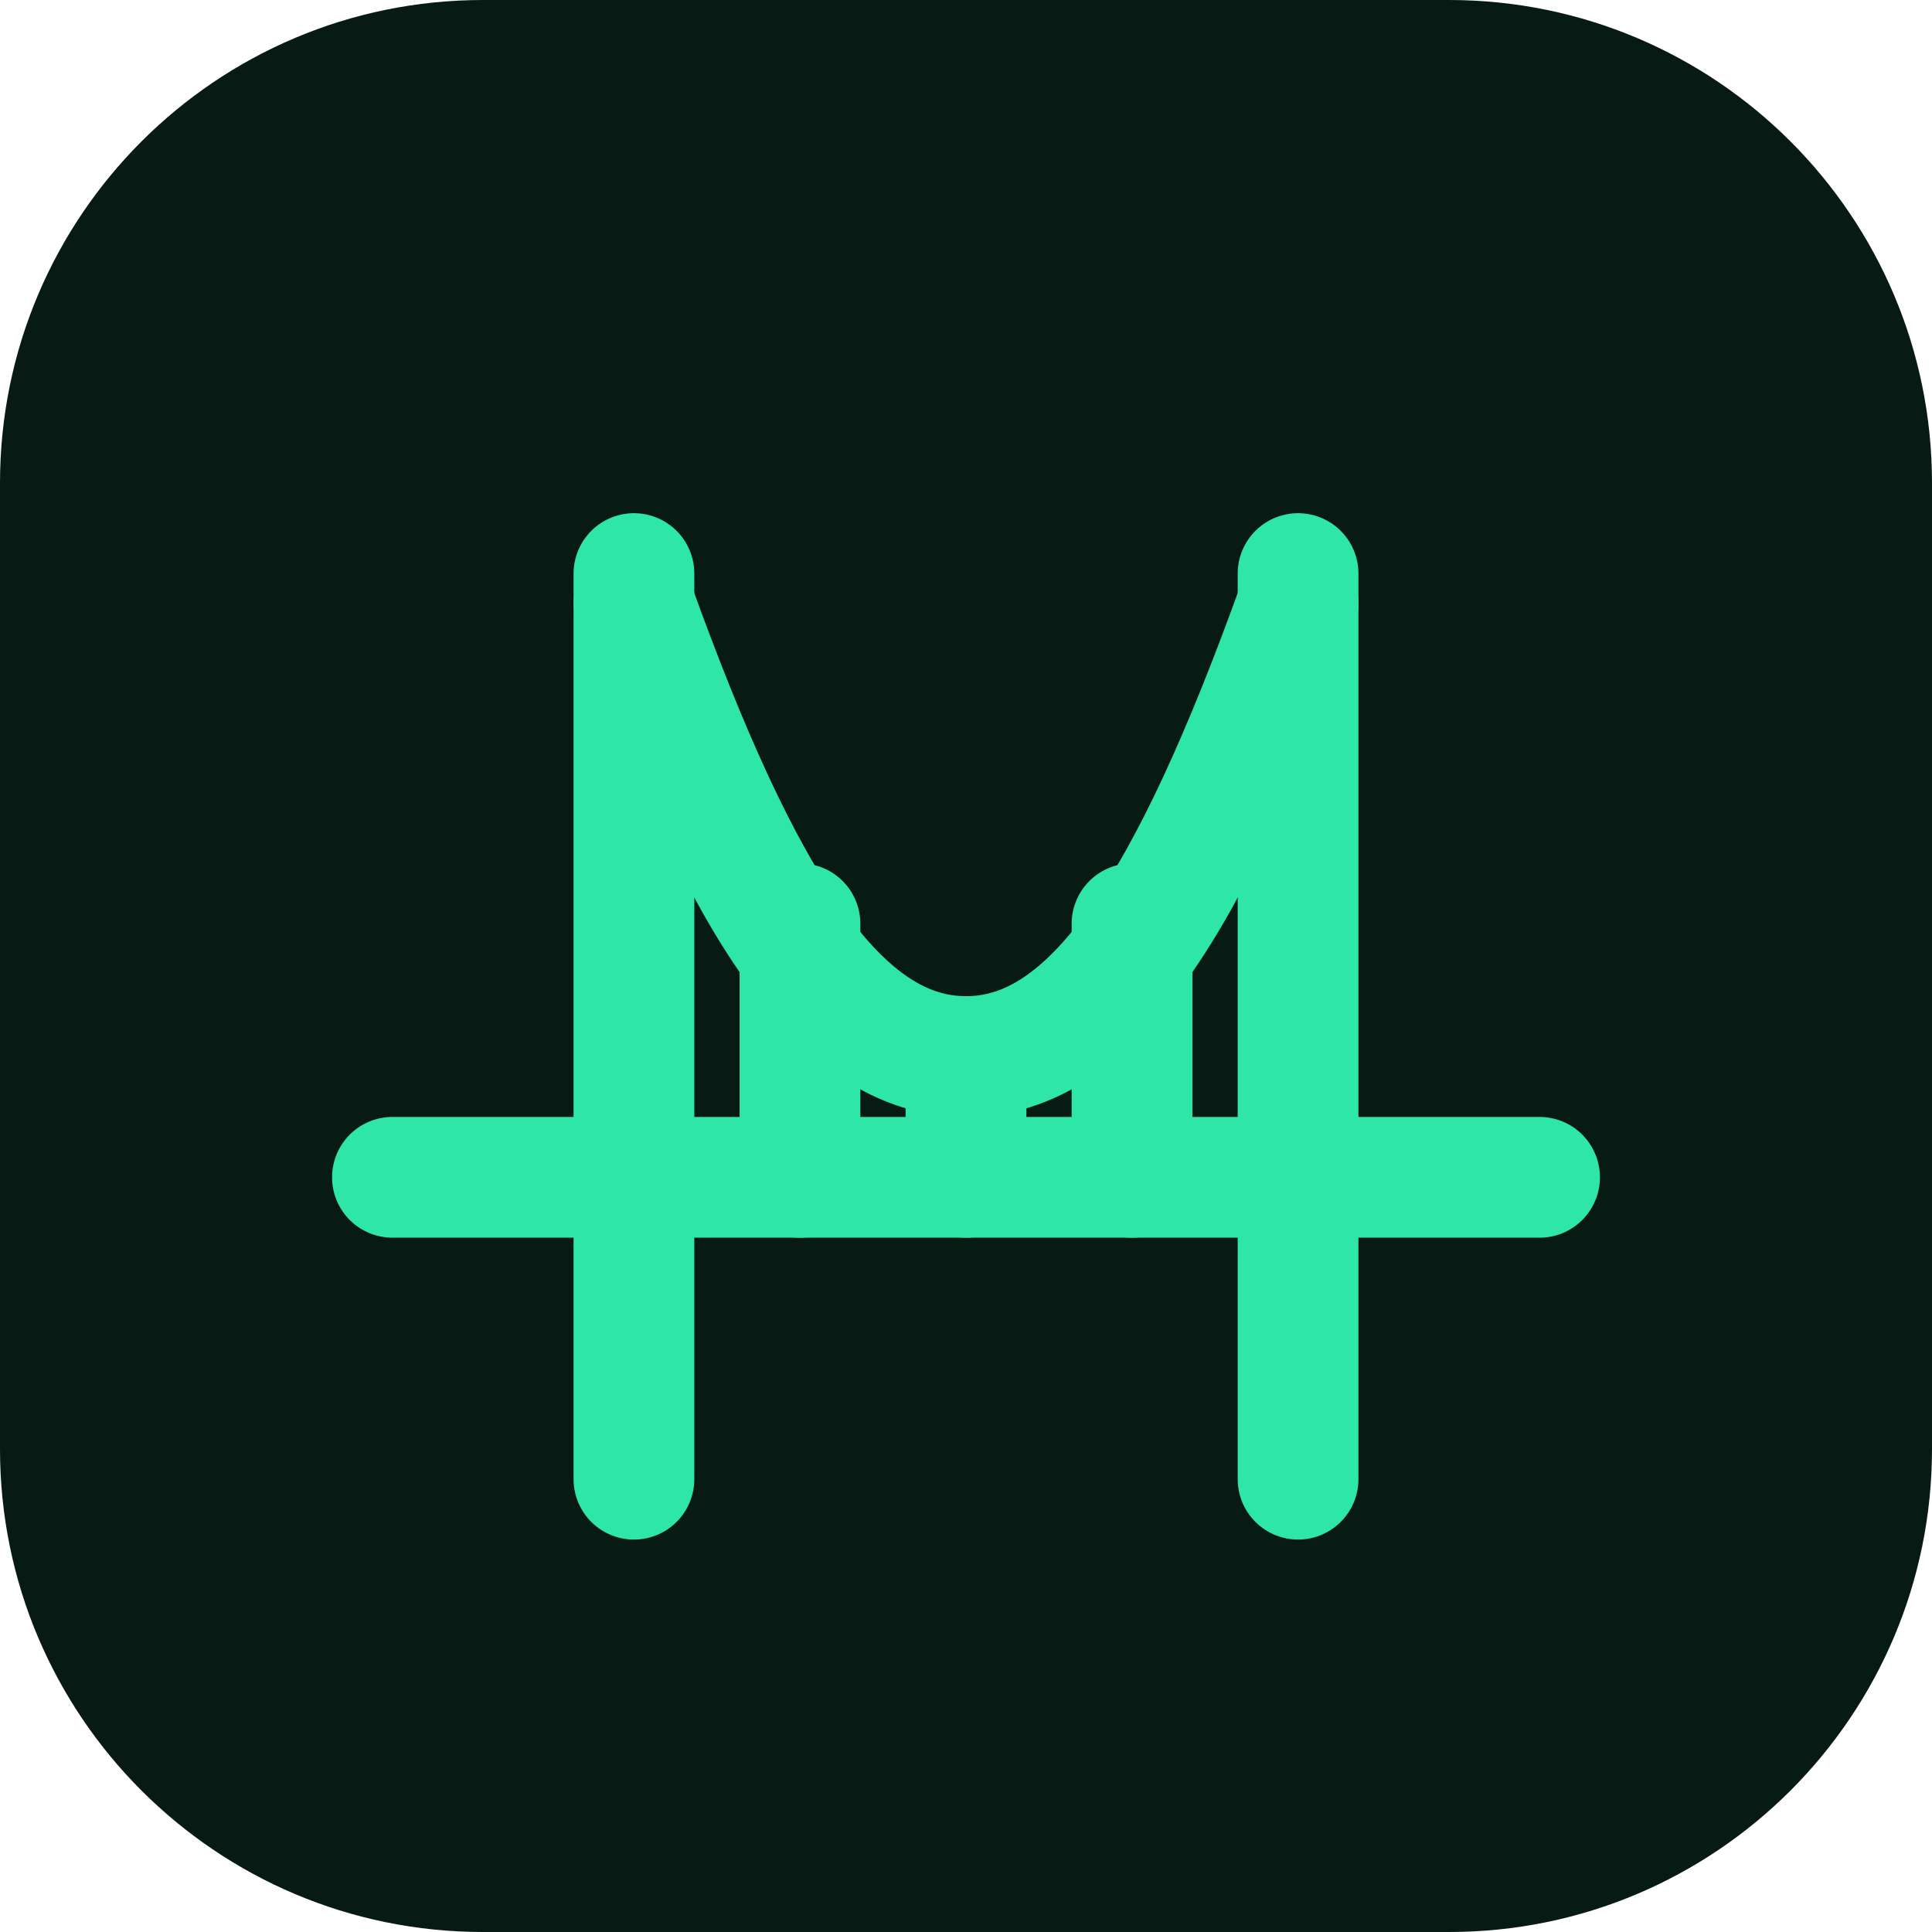
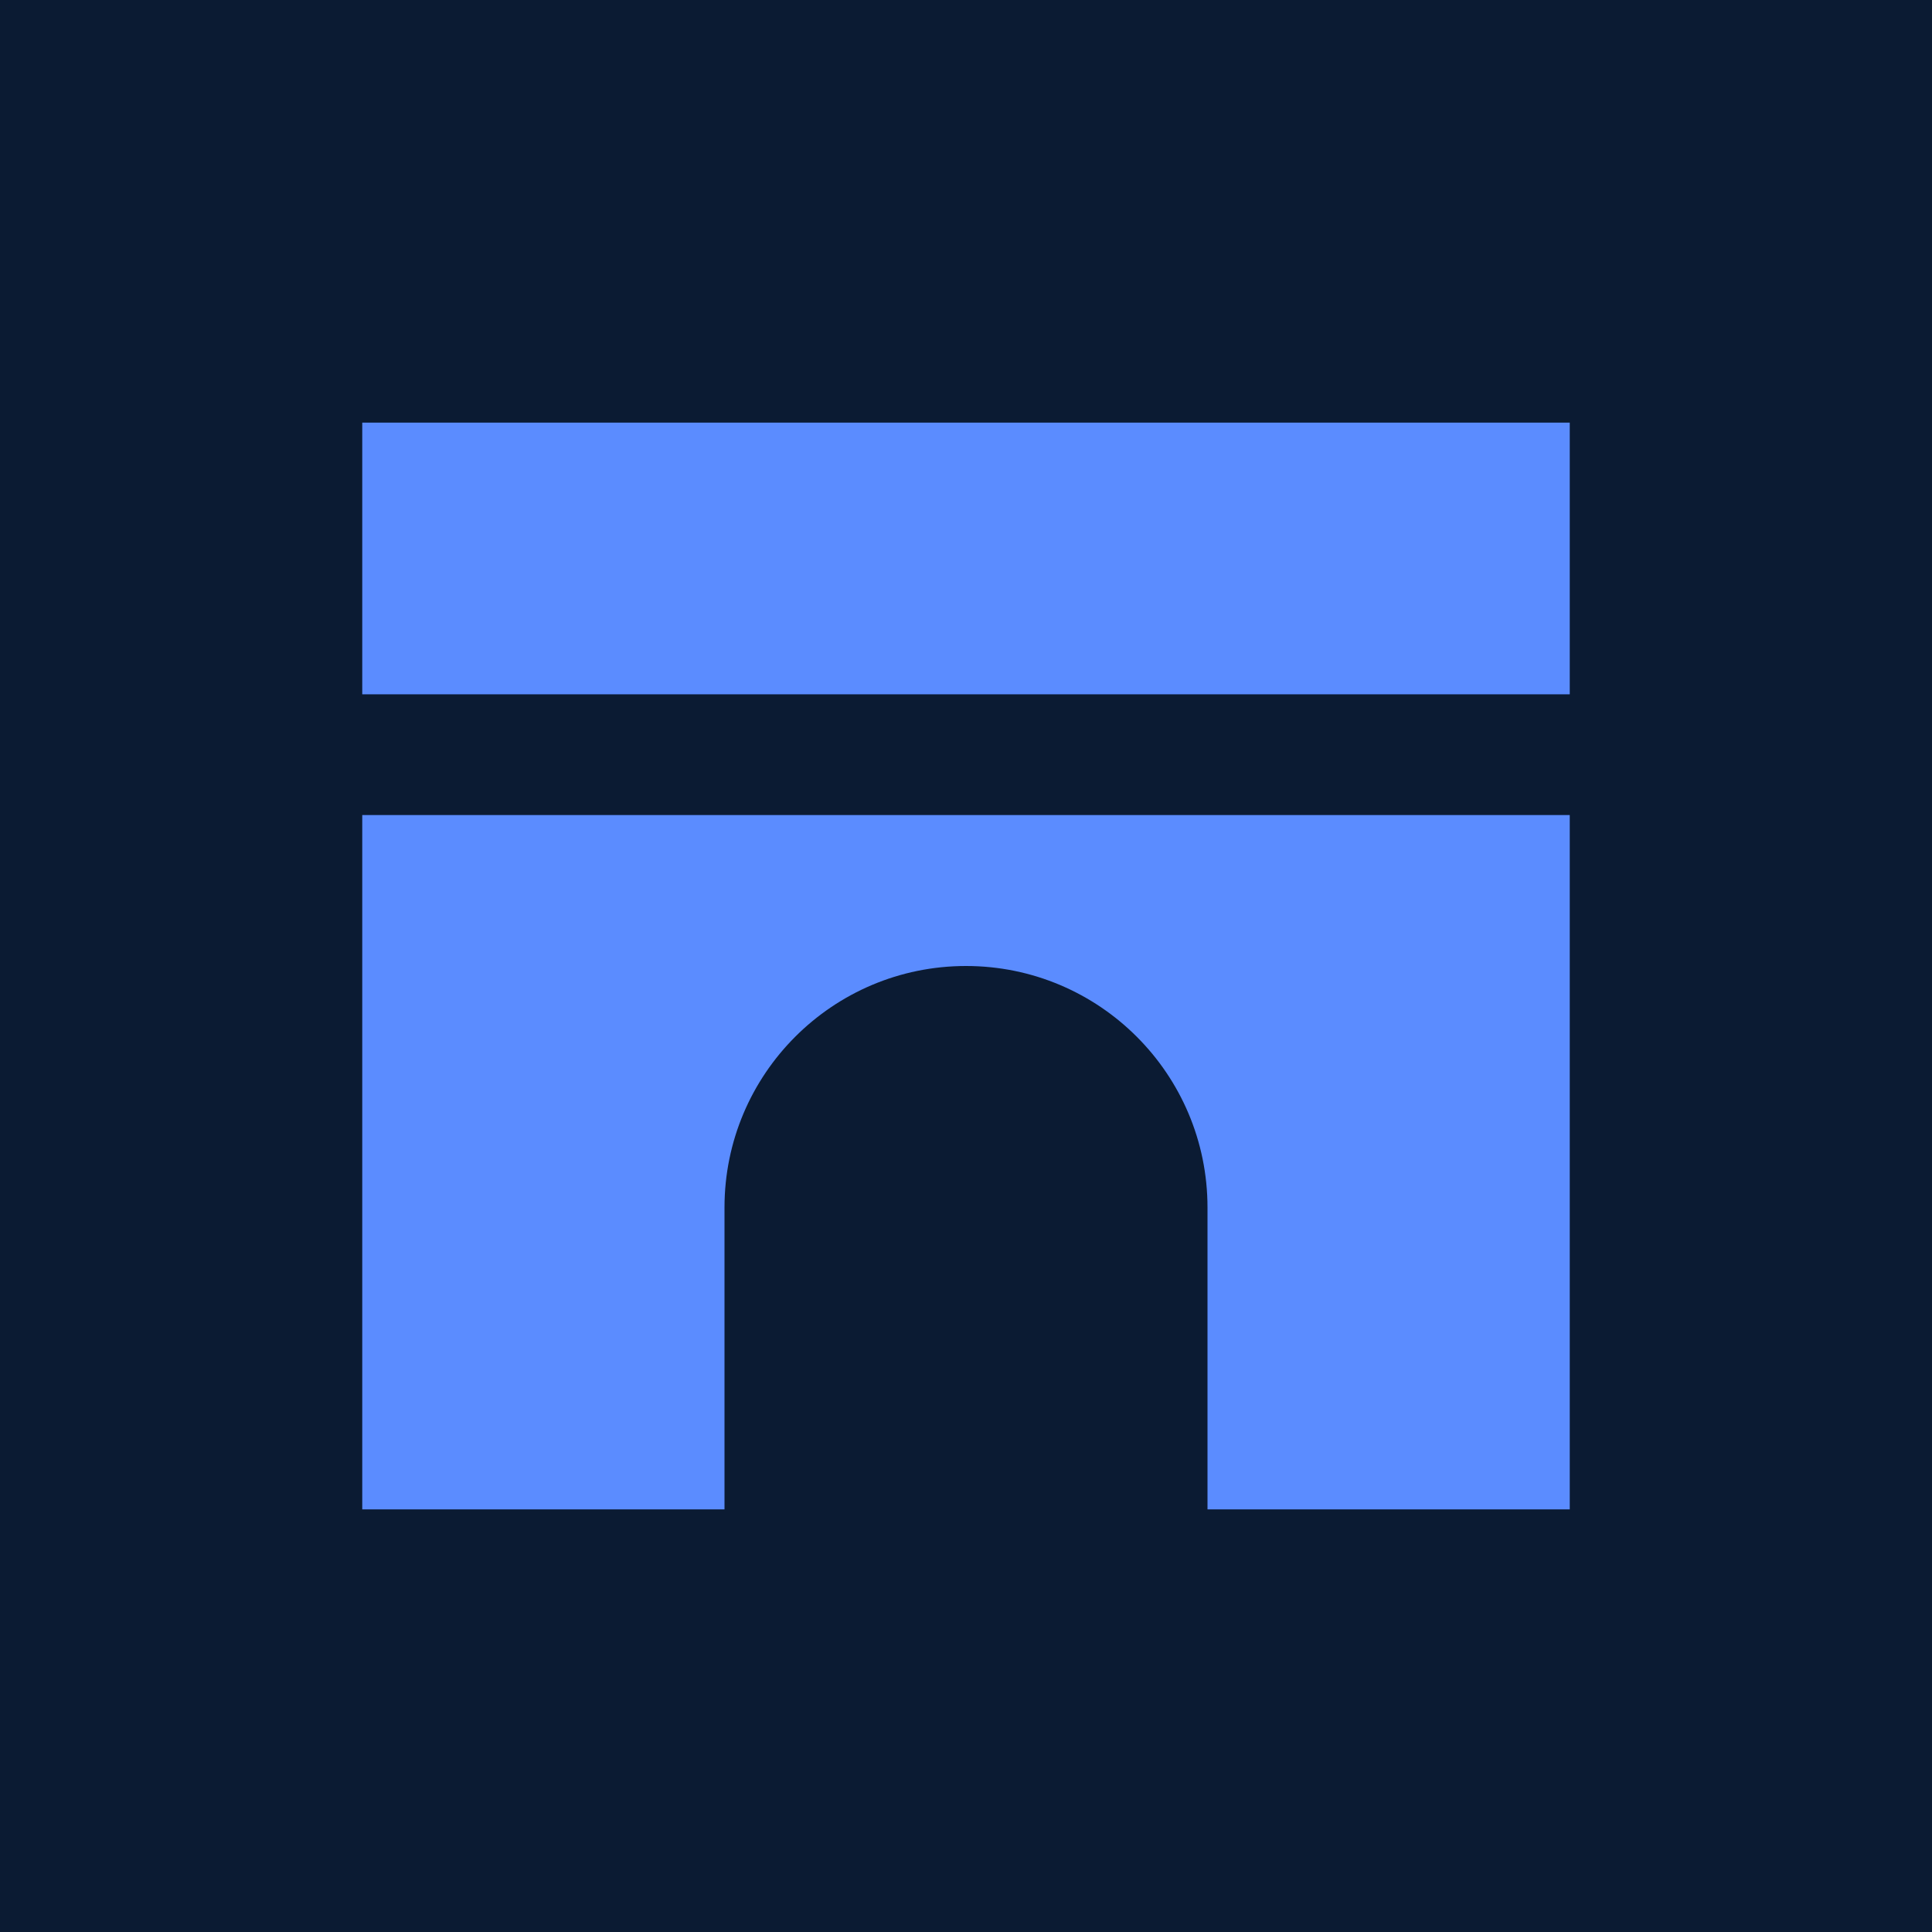
<svg xmlns="http://www.w3.org/2000/svg" viewBox="0 0 32 32">
-   <rect width="32" height="32" rx="8" fill="#071a14" />
-   <g fill="none" stroke="#2ee6a8" stroke-width="2" stroke-linecap="round" stroke-linejoin="round" transform="translate(4 4)">
-     <path d="M2.5 15.5h19" />
-     <path d="M6.5 20.5v-15M17.5 20.5v-15" />
-     <path d="M6.5 6c1.8 5 3.4 7.5 5.5 7.5S15.7 11 17.5 6" />
-     <path d="M9.25 11.3v4.2M12 13.5v2M14.75 11.3v4.2" />
+   <rect width="32" height="32" fill="#0b1b33" />
+   <g fill="#5b8cff" transform="translate(4 4)">
+     <rect x="2" y="3" width="20" height="4.5" />
+     <path d="M2 9.5h20V21h-6v-5a4 4 0 0 0-8 0v5H2z" />
  </g>
</svg>
